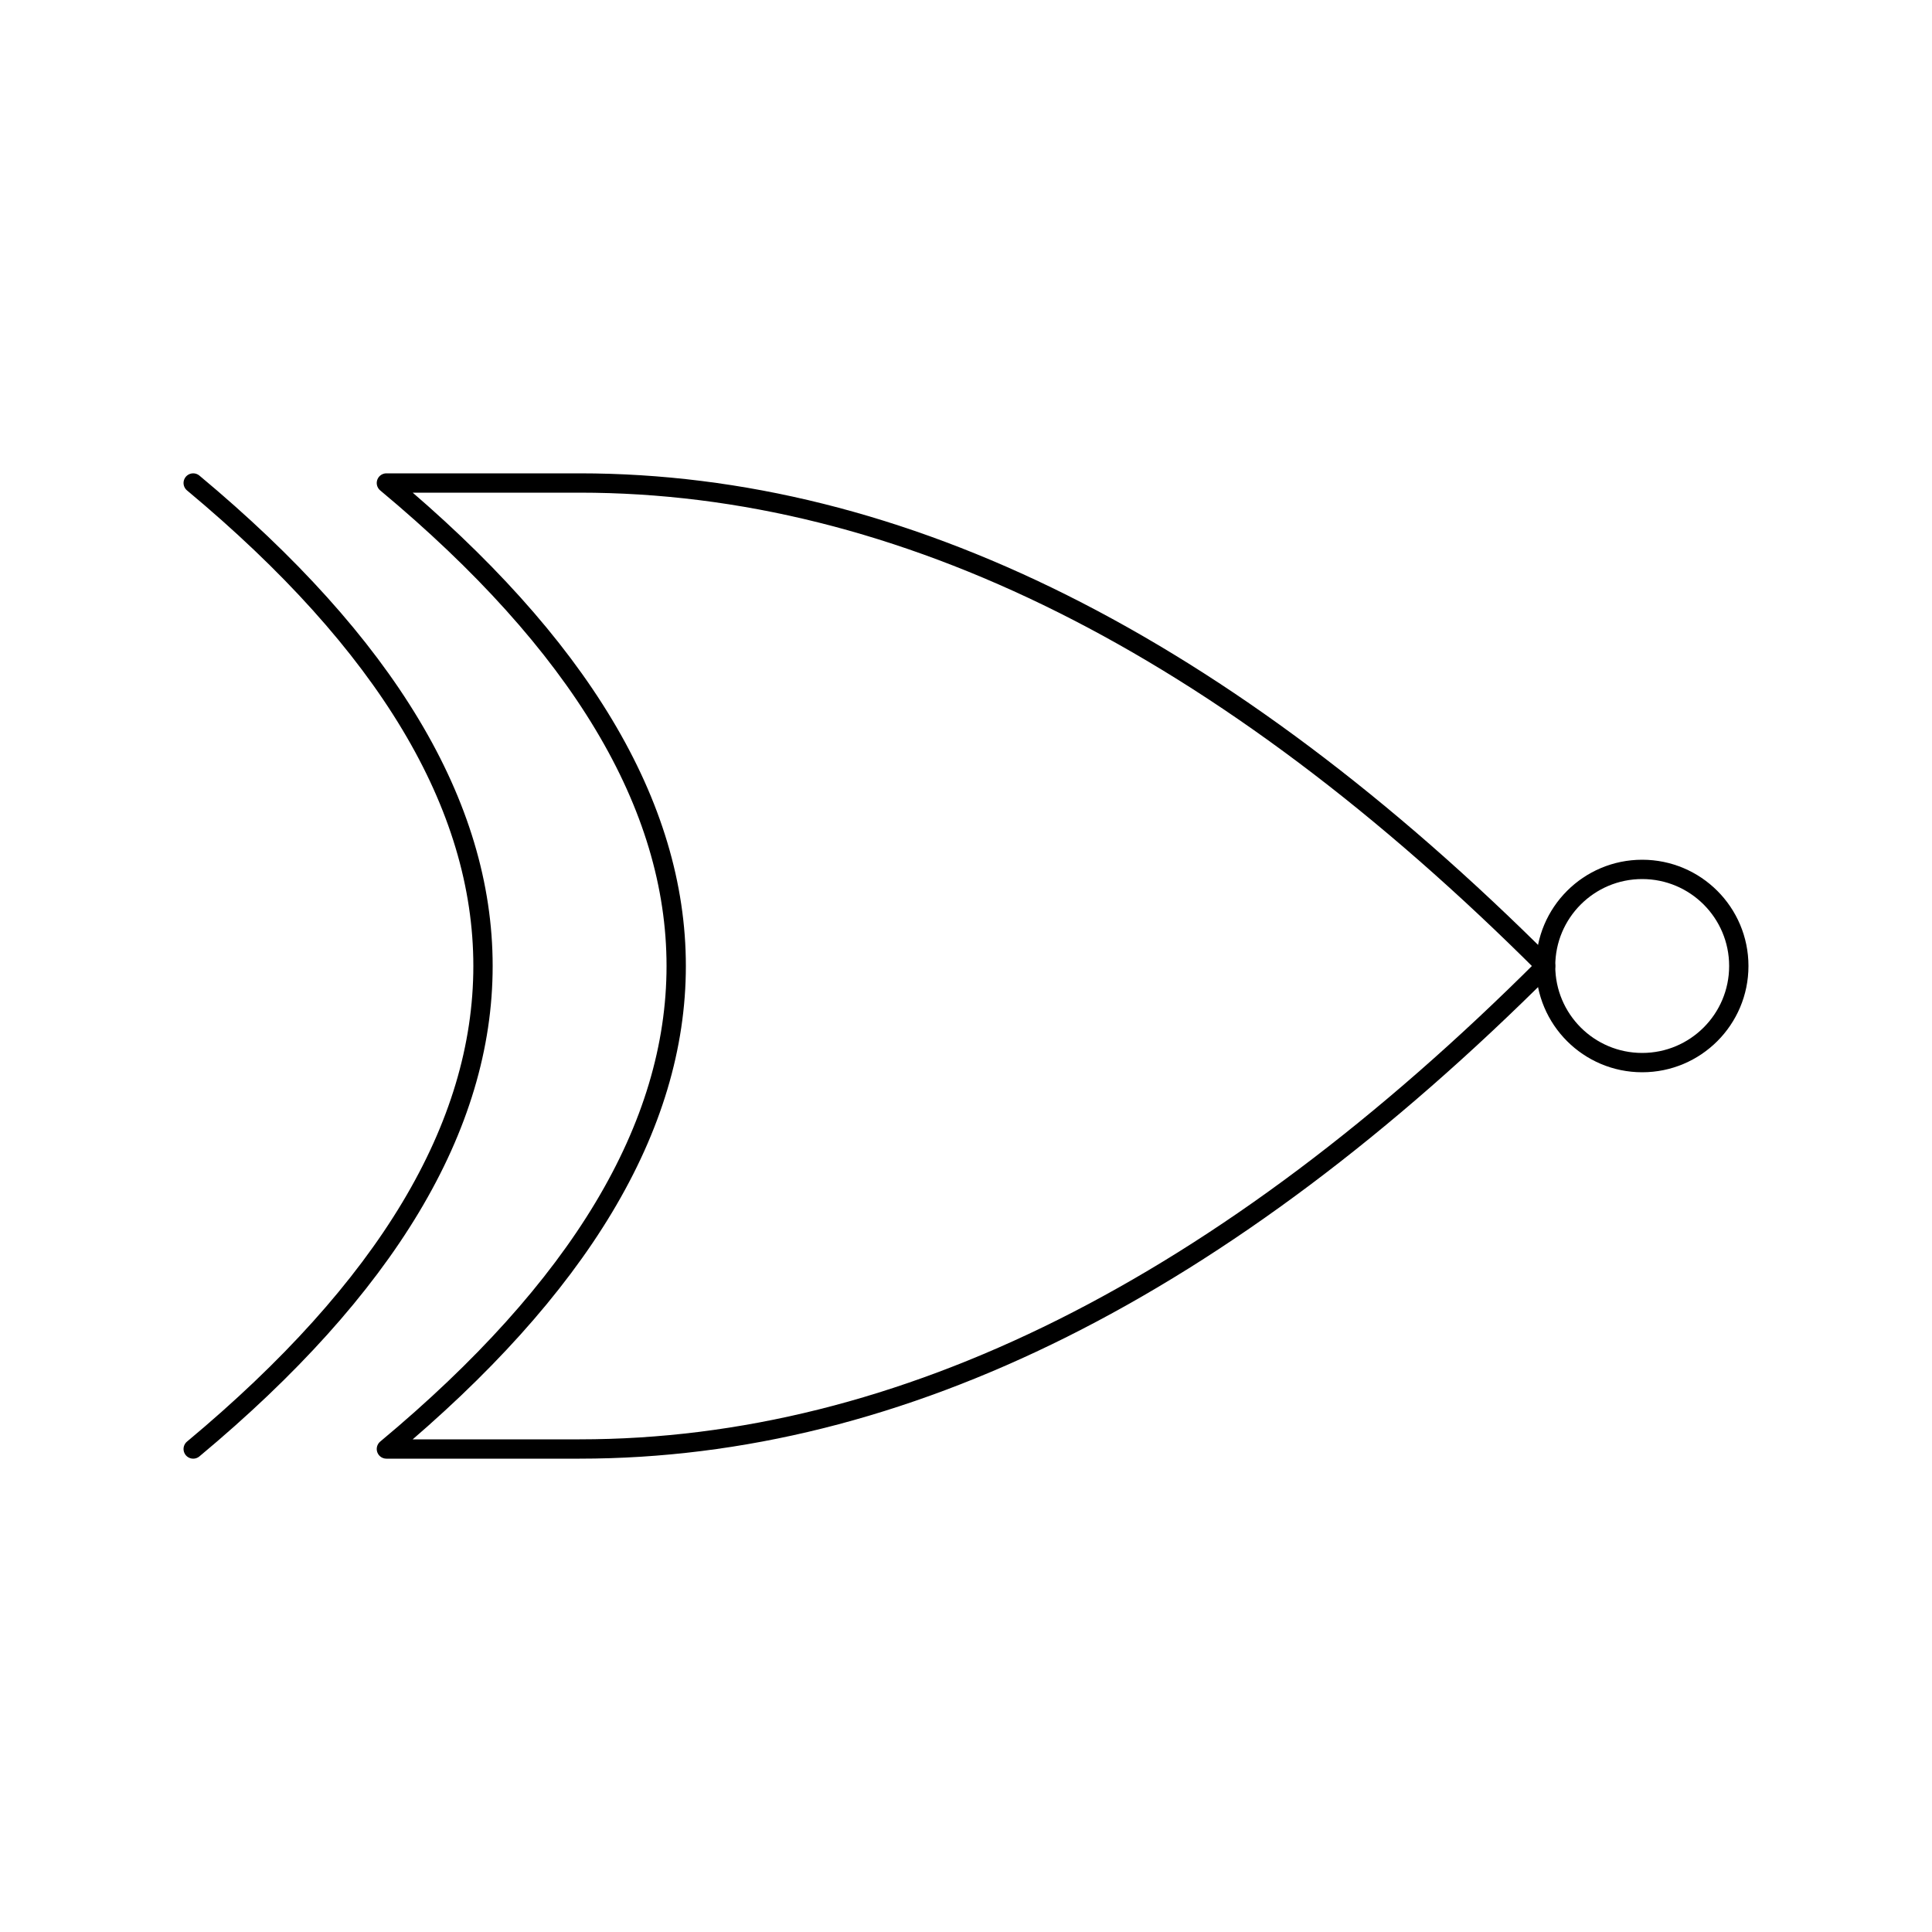
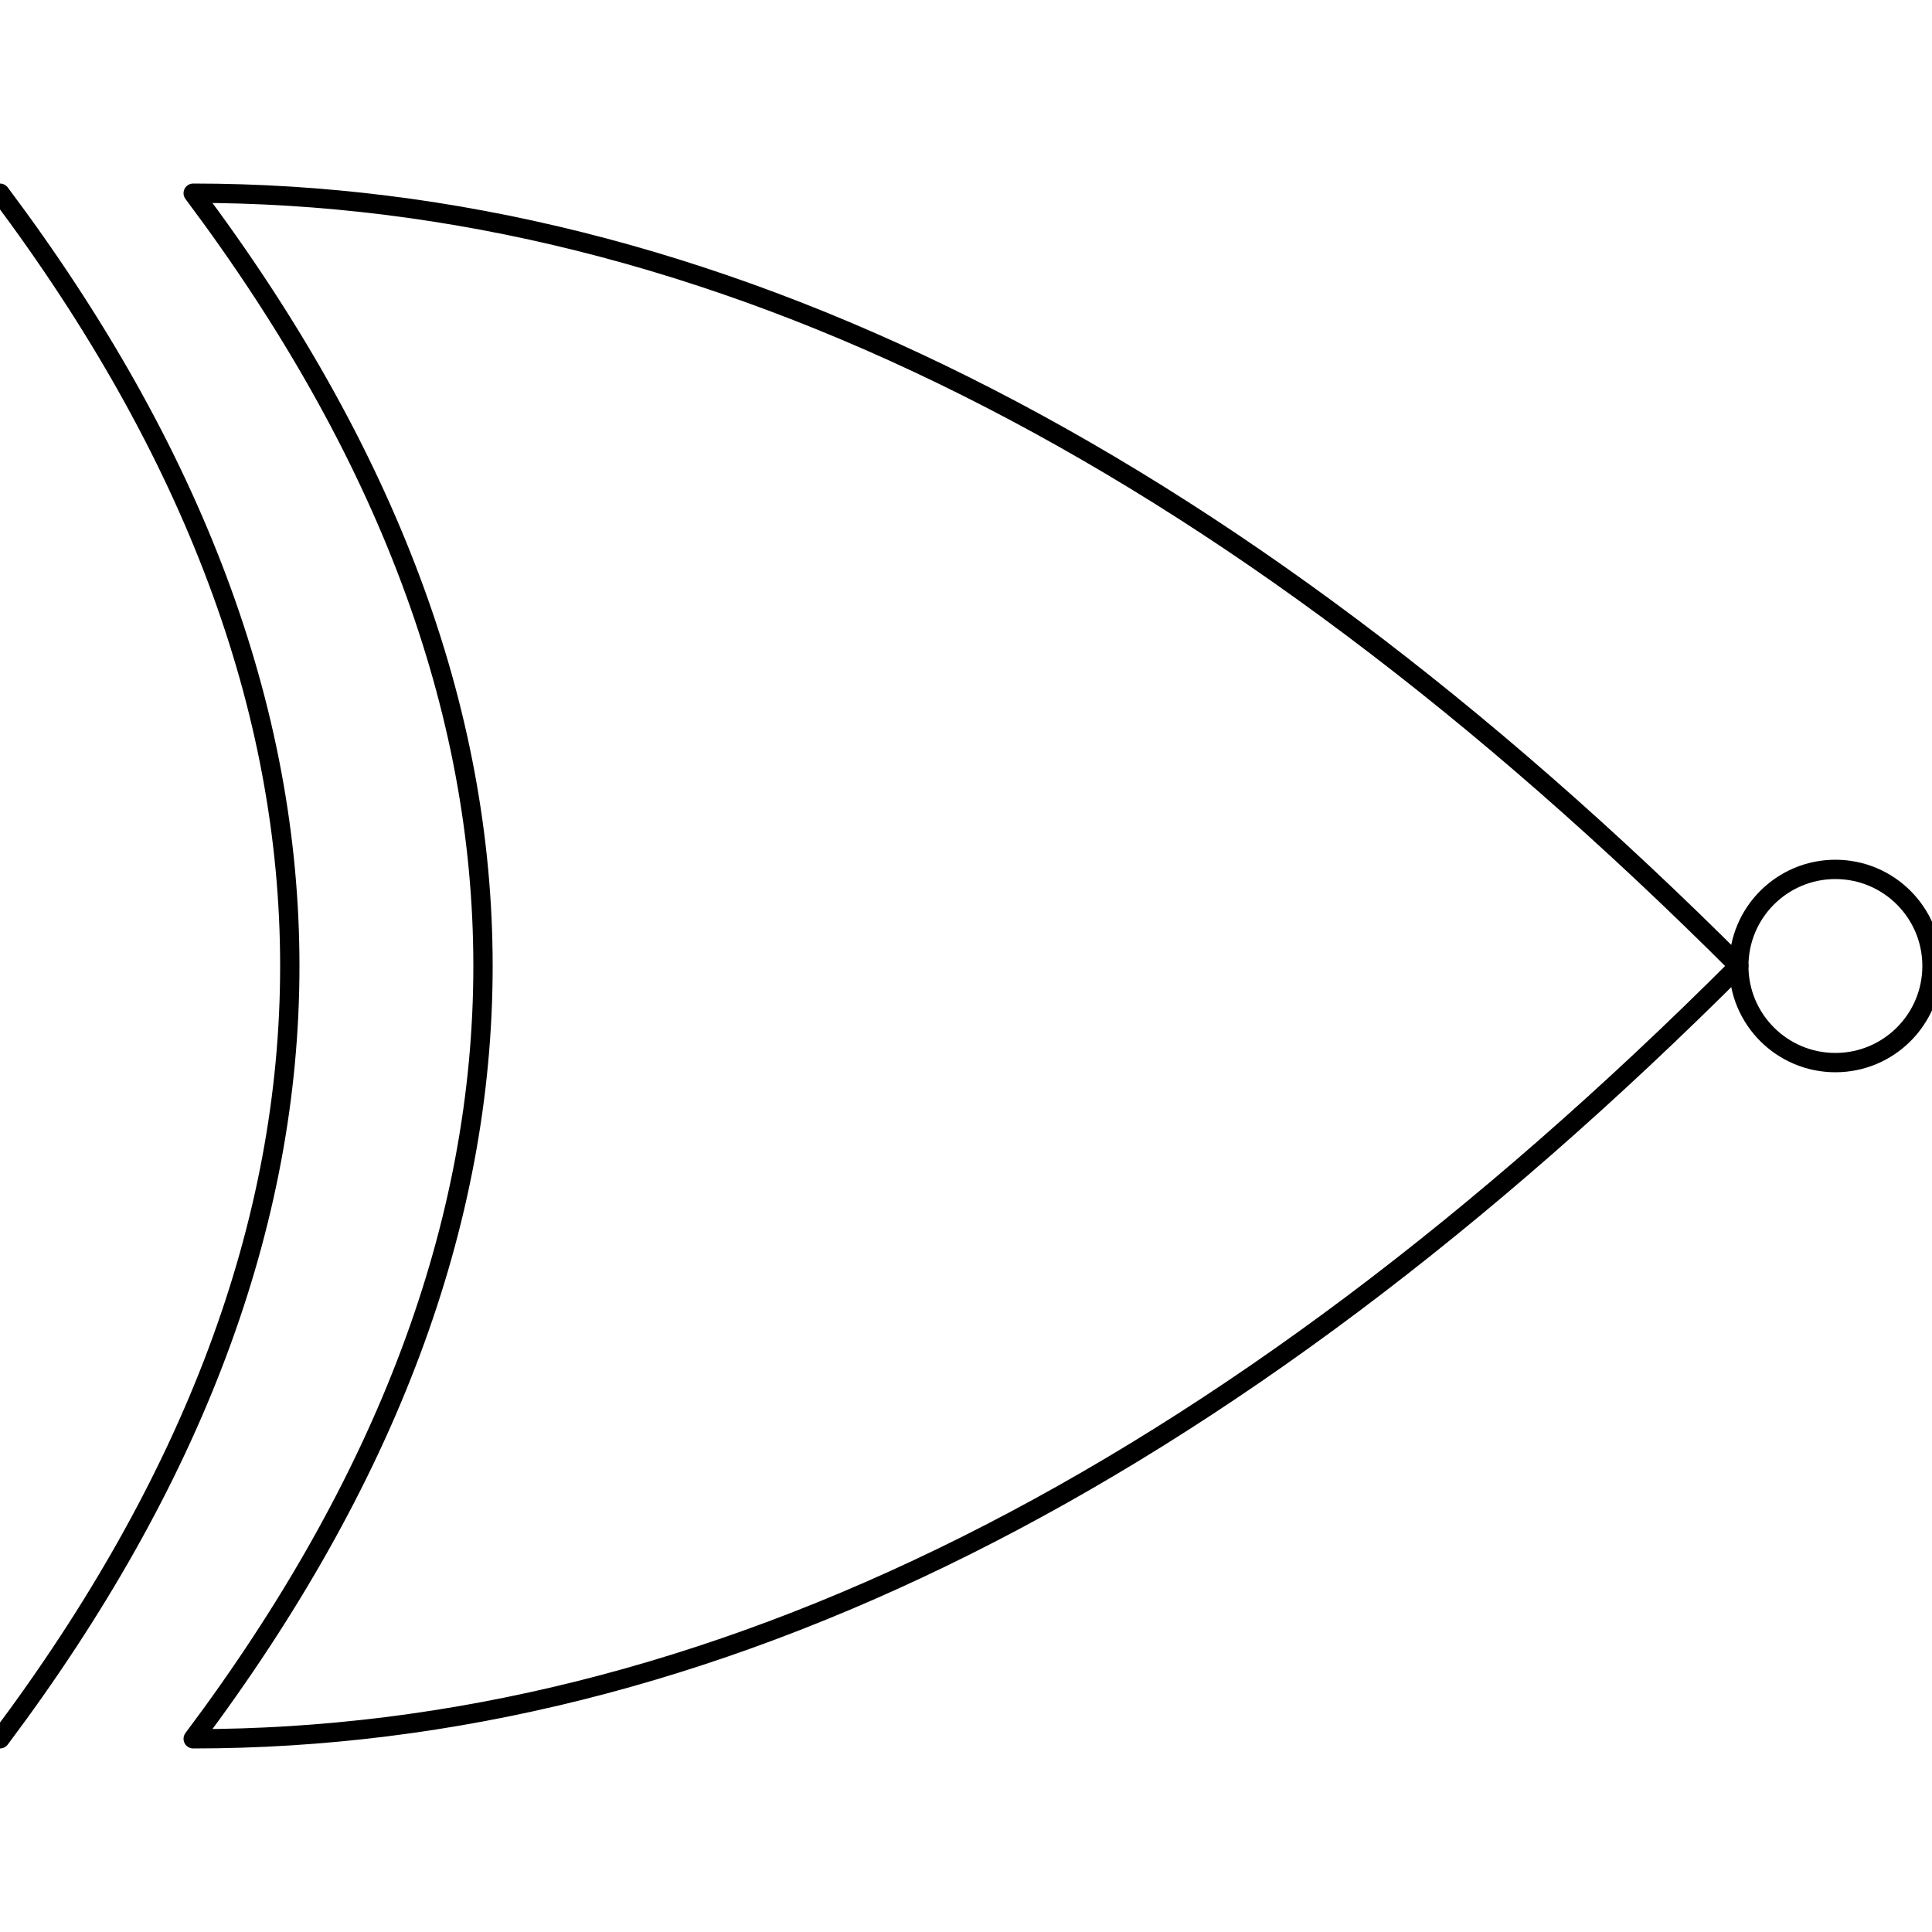
<svg xmlns="http://www.w3.org/2000/svg" viewBox="0 0 100 100">
-   <g style="fill:none; stroke:#000; stroke-linejoin:round; stroke-linecap:round">
-     <path d="M20,25       h10       q25,0     50,25       q-25,25  -50,25       h-10       q30,-25 0,-50 z" />
-     <path d="M10,25 q30,25 0,50" />
-     <circle cx="85" cy="50" r="5" />
+   <g style="fill:none; stroke:#000; stroke-linejoin:round; stroke-linecap:round;">
+     <path d="M10,10       q40,0    80,40       q-40,40 -80,40       q30,-40  0,-80 z" />
+     <path d="M0,10 q30,40 0,80" />
+     <circle cx="95" cy="50" r="5" />
  </g>
</svg>
